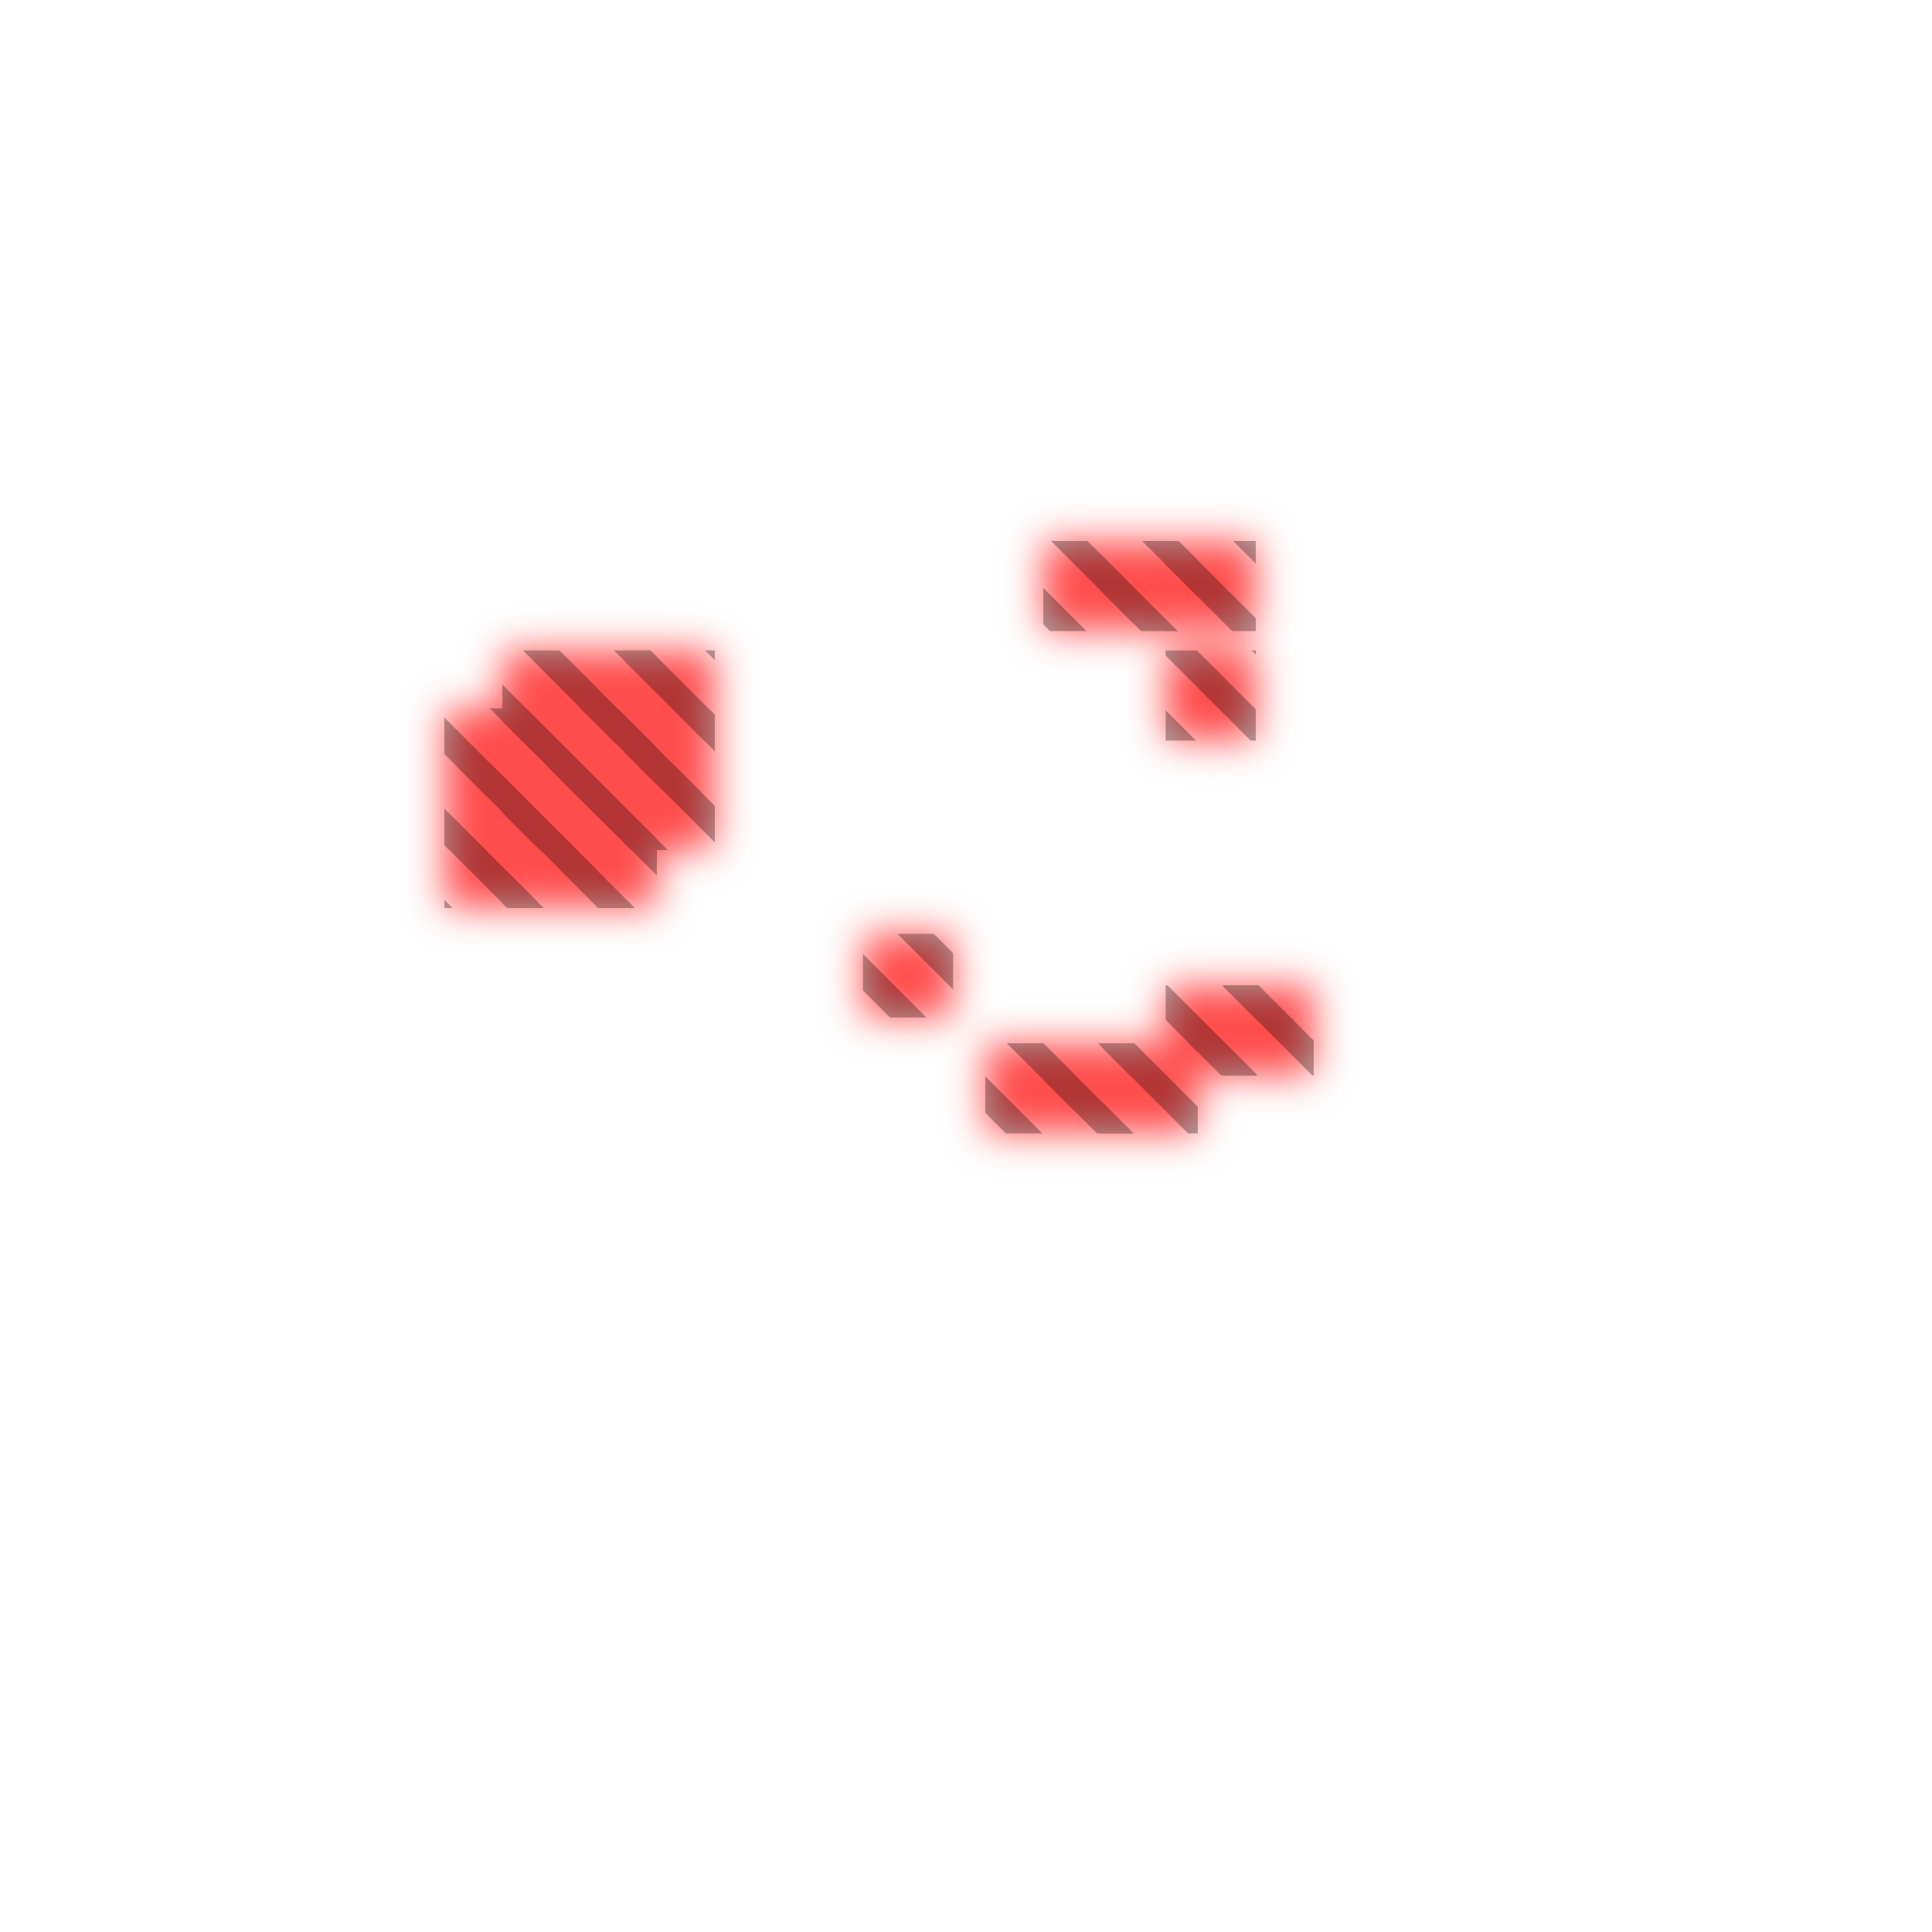
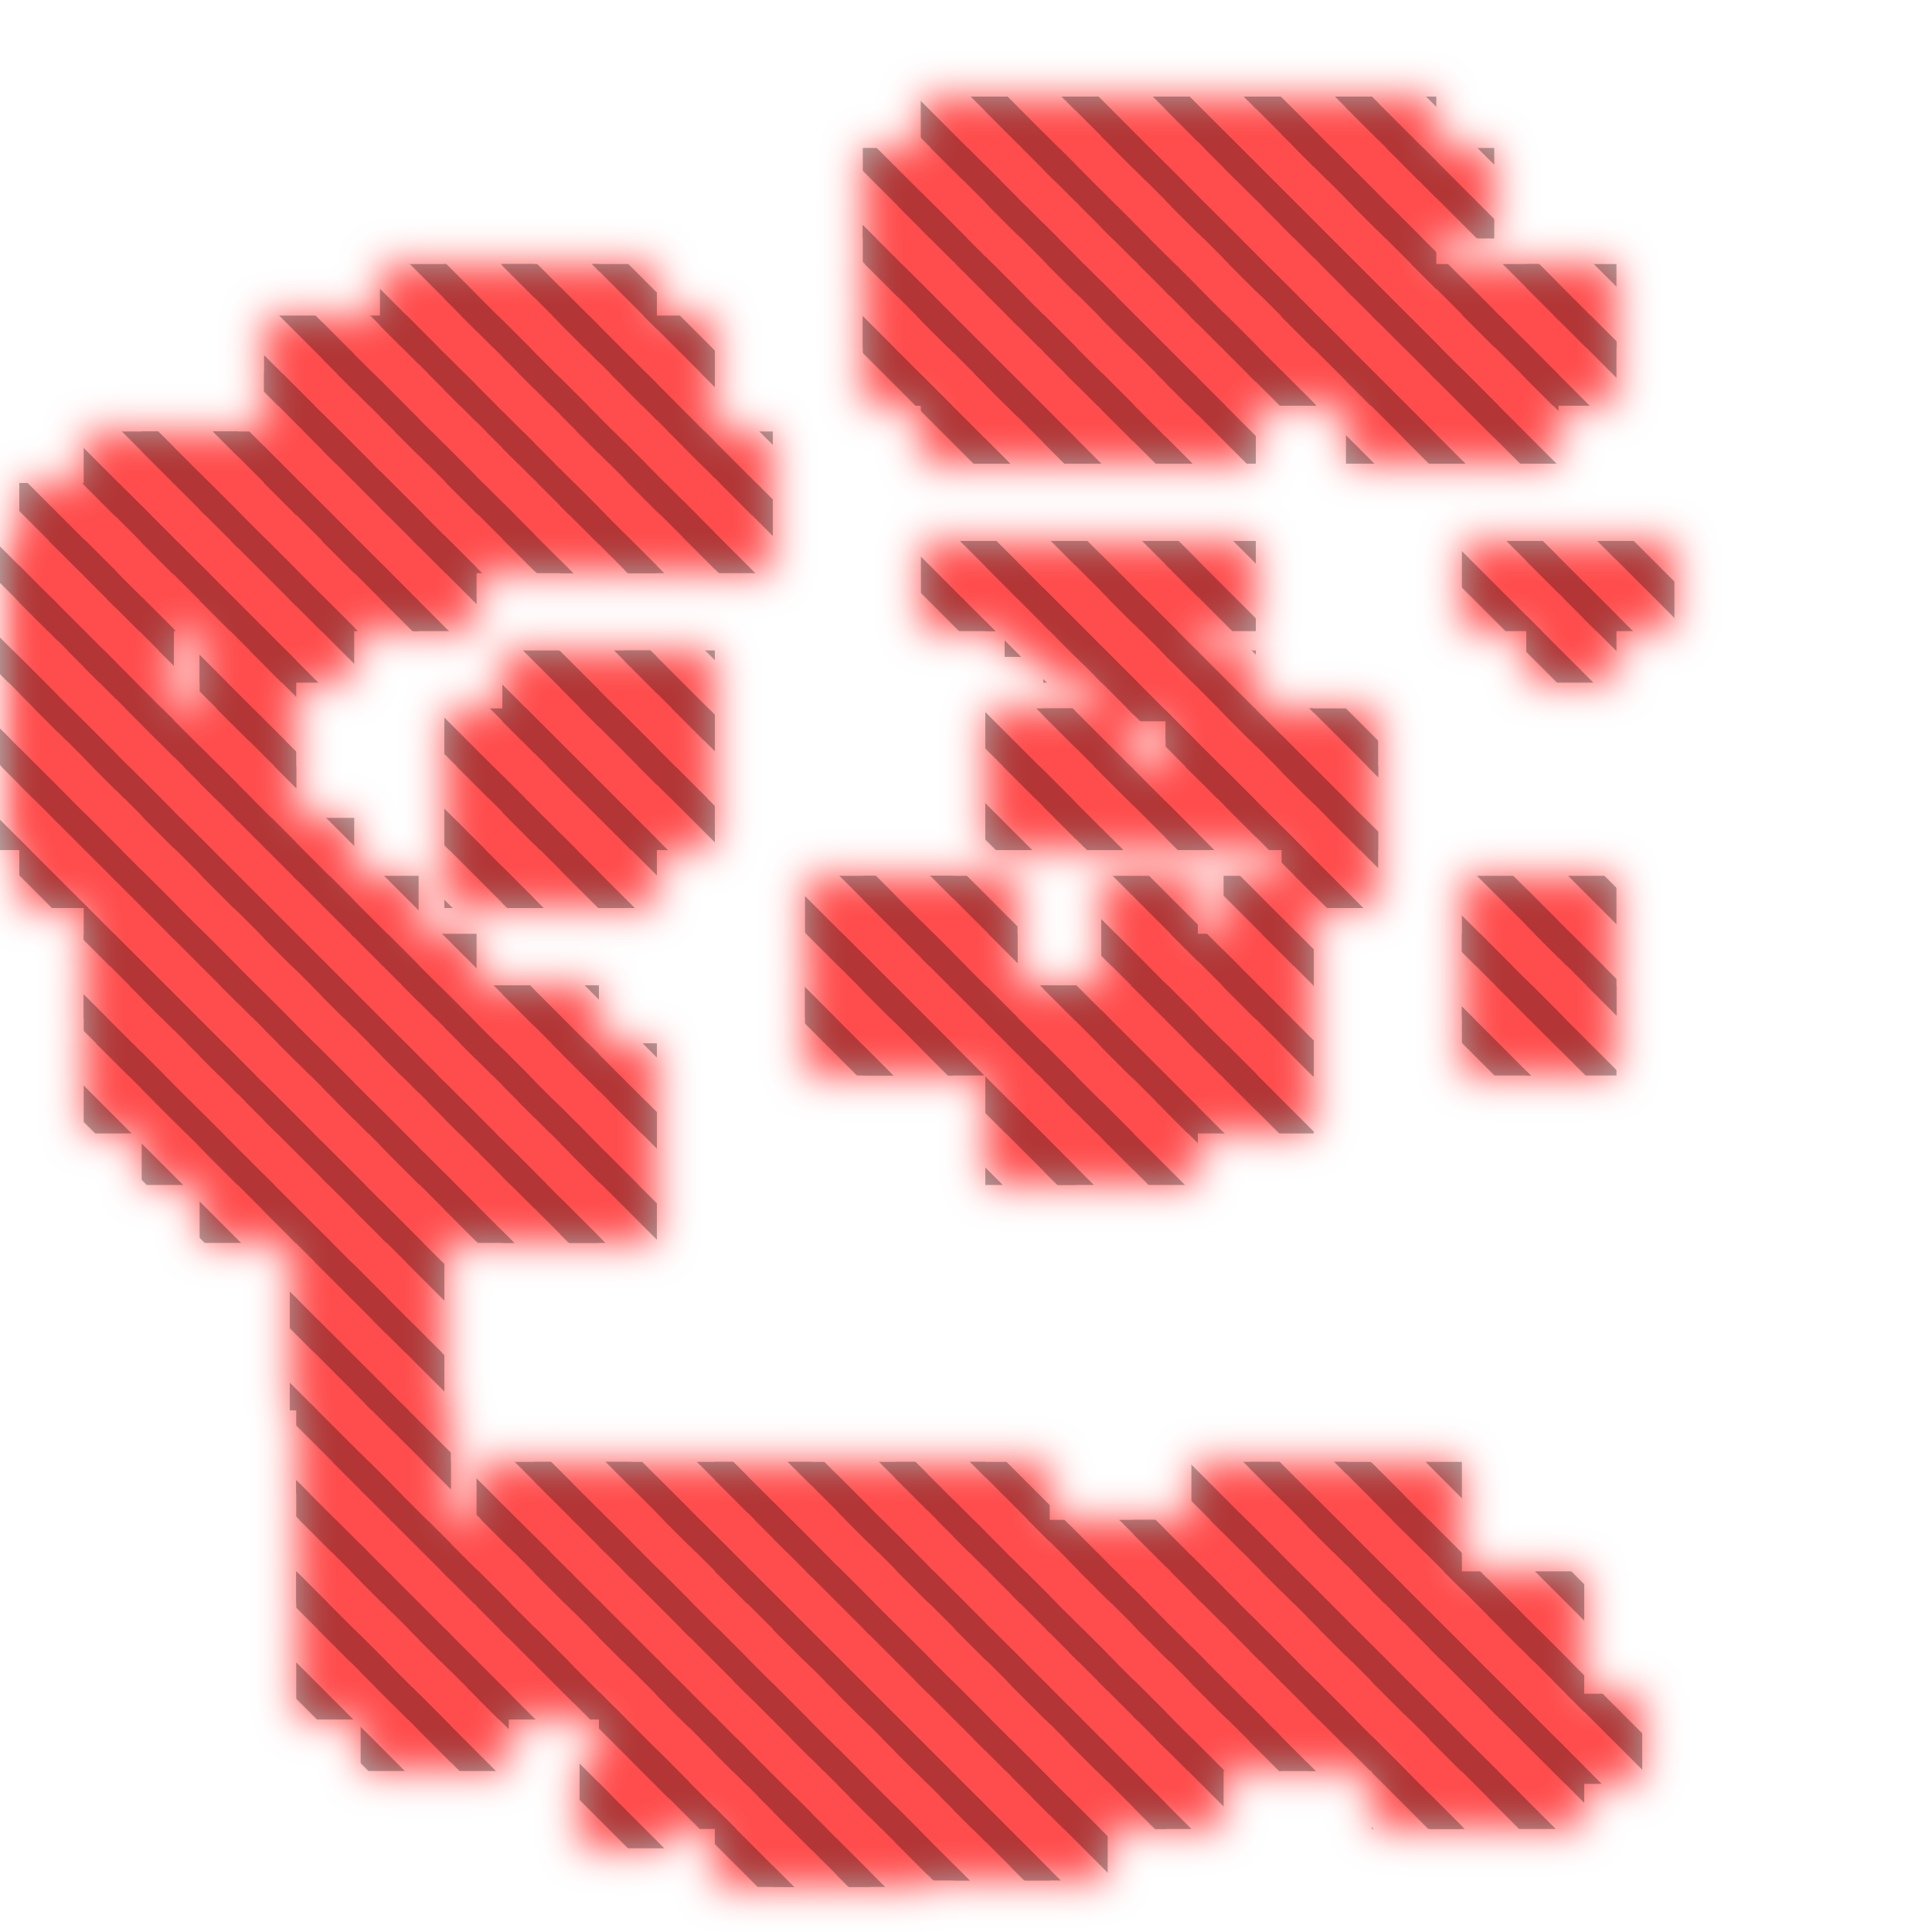
<svg xmlns="http://www.w3.org/2000/svg" width="300" height="300" viewBox="0 0 300 300" class="creatureMap" style="position:absolute;">
  <defs>
    <filter id="blur" x="-30%" y="-30%" width="160%" height="160%">
      <feGaussianBlur stdDeviation="3" />
    </filter>
    <pattern id="pattern-untameable" width="10" height="10" patternTransform="rotate(135)" patternUnits="userSpaceOnUse">'
            <rect width="4" height="10" fill="black" />
    </pattern>
    <filter id="groupStroke">
      <feFlood result="outsideColor" flood-color="black" />
      <feMorphology in="SourceAlpha" operator="dilate" radius="2" />
      <feComposite result="strokeoutline1" in="outsideColor" operator="in" />
      <feComposite result="strokeoutline2" in="strokeoutline1" in2="SourceAlpha" operator="out" />
      <feGaussianBlur in="strokeoutline2" result="strokeblur" stdDeviation="1" />
    </filter>
    <style>
            .spawningMap-very-common { fill: #0F0; }
            .spawningMap-common { fill: #B2FF00; }
            .spawningMap-uncommon { fill: #FF0; }
            .spawningMap-very-uncommon { fill: #FC0; }
            .spawningMap-rare { fill: #F60; }
            .spawningMap-very-rare { fill: #F00; }
            .spawning-map-point { stroke:black; stroke-width:1; }
        </style>
  </defs>
  <g filter="url(#blur)" opacity="0.7">
    <g class="spawningMap-very-rare">
+       <rect x="170" y="101" width="12" height="11" />
+       <rect x="164" y="93" width="12" height="10" />
+       <rect x="156" y="92" width="12" height="10" />
+       <rect x="199" y="49" width="15" height="14" />
+       <rect x="199" y="41" width="15" height="13" />
+       <rect x="199" y="32" width="15" height="14" />
+       <rect x="199" y="23" width="15" height="14" />
+       <rect x="199" y="15" width="15" height="13" />
+       <rect x="218" y="23" width="14" height="14" />
+       <rect x="153" y="58" width="14" height="14" />
+       <rect x="153" y="49" width="14" height="14" />
+       <rect x="153" y="41" width="14" height="13" />
+       <rect x="153" y="32" width="14" height="14" />
+       <rect x="153" y="23" width="14" height="14" />
+       <rect x="153" y="15" width="14" height="13" />
+       <rect x="143" y="58" width="15" height="14" />
+       <rect x="143" y="49" width="15" height="14" />
+       <rect x="143" y="41" width="15" height="13" />
+       <rect x="143" y="32" width="15" height="14" />
+       <rect x="143" y="23" width="15" height="14" />
+       <rect x="143" y="15" width="15" height="13" />
+       <rect x="171" y="58" width="15" height="14" />
+       <rect x="171" y="49" width="15" height="14" />
+       <rect x="171" y="41" width="15" height="13" />
+       <rect x="171" y="32" width="15" height="14" />
+       <rect x="171" y="23" width="15" height="14" />
+       <rect x="171" y="15" width="15" height="13" />
+       <rect x="162" y="58" width="14" height="14" />
+       <rect x="162" y="49" width="14" height="14" />
+       <rect x="162" y="41" width="14" height="13" />
+       <rect x="162" y="32" width="14" height="14" />
+       <rect x="162" y="23" width="14" height="14" />
+       <rect x="162" y="15" width="14" height="13" />
+       <rect x="190" y="49" width="14" height="14" />
+       <rect x="190" y="41" width="14" height="13" />
+       <rect x="190" y="32" width="14" height="14" />
+       <rect x="190" y="23" width="14" height="14" />
+       <rect x="190" y="15" width="14" height="13" />
+       <rect x="181" y="58" width="14" height="14" />
+       <rect x="181" y="49" width="14" height="14" />
+       <rect x="181" y="41" width="14" height="13" />
+       <rect x="181" y="32" width="14" height="14" />
+       <rect x="181" y="23" width="14" height="14" />
+       <rect x="181" y="15" width="14" height="13" />
+       <rect x="134" y="49" width="14" height="14" />
+       <rect x="134" y="41" width="14" height="13" />
+       <rect x="134" y="32" width="14" height="14" />
+       <rect x="134" y="23" width="14" height="14" />
+       <rect x="171" y="93" width="15" height="13" />
      <rect x="97" y="119" width="14" height="13" />
      <rect x="97" y="110" width="14" height="14" />
      <rect x="97" y="101" width="14" height="14" />
+       <rect x="97" y="75" width="14" height="14" />
+       <rect x="97" y="67" width="14" height="13" />
+       <rect x="97" y="58" width="14" height="14" />
+       <rect x="97" y="49" width="14" height="14" />
      <rect x="87" y="110" width="15" height="14" />
      <rect x="87" y="119" width="15" height="13" />
+       <rect x="106" y="75" width="14" height="14" />
+       <rect x="106" y="67" width="14" height="13" />
+       <rect x="134" y="136" width="14" height="14" />
      <rect x="134" y="145" width="14" height="13" />
+       <rect x="134" y="153" width="14" height="14" />
+       <rect x="125" y="136" width="14" height="14" />
+       <rect x="125" y="145" width="14" height="13" />
+       <rect x="125" y="153" width="14" height="14" />
+       <rect x="209" y="41" width="14" height="13" />
+       <rect x="209" y="32" width="14" height="14" />
      <rect x="78" y="110" width="15" height="14" />
      <rect x="78" y="119" width="15" height="13" />
+       <rect x="41" y="49" width="14" height="14" />
+       <rect x="22" y="171" width="15" height="13" />
+       <rect x="13" y="162" width="14" height="14" />
+       <rect x="3" y="127" width="15" height="14" />
+       <rect x="3" y="75" width="15" height="14" />
+       <rect x="209" y="23" width="14" height="14" />
+       <rect x="209" y="15" width="14" height="13" />
+       <rect x="185" y="227" width="14" height="14" />
+       <rect x="74" y="227" width="15" height="14" />
+       <rect x="46" y="253" width="15" height="14" />
+       <rect x="46" y="244" width="15" height="14" />
+       <rect x="176" y="270" width="14" height="14" />
+       <rect x="166" y="270" width="15" height="14" />
+       <rect x="102" y="270" width="14" height="14" />
+       <rect x="157" y="279" width="15" height="13" />
+       <rect x="148" y="279" width="15" height="13" />
+       <rect x="139" y="279" width="14" height="13" />
+       <rect x="130" y="279" width="14" height="14" />
+       <rect x="120" y="279" width="15" height="14" />
+       <rect x="111" y="279" width="15" height="14" />
+       <rect x="56" y="218" width="14" height="14" />
+       <rect x="46" y="218" width="15" height="14" />
+       <rect x="90" y="273" width="14" height="14" />
+       <rect x="59" y="179" width="15" height="14" />
+       <rect x="59" y="75" width="15" height="14" />
+       <rect x="59" y="67" width="15" height="13" />
+       <rect x="59" y="58" width="15" height="14" />
+       <rect x="59" y="49" width="15" height="14" />
+       <rect x="59" y="41" width="15" height="13" />
+       <rect x="50" y="136" width="15" height="14" />
+       <rect x="199" y="49" width="15" height="14" />
+       <rect x="50" y="84" width="15" height="14" />
+       <rect x="50" y="145" width="15" height="13" />
+       <rect x="50" y="153" width="15" height="14" />
+       <rect x="50" y="162" width="15" height="14" />
+       <rect x="50" y="171" width="15" height="13" />
+       <rect x="93" y="265" width="14" height="14" />
+       <rect x="50" y="75" width="15" height="14" />
+       <rect x="50" y="67" width="15" height="13" />
+       <rect x="199" y="41" width="15" height="13" />
+       <rect x="50" y="58" width="15" height="14" />
+       <rect x="50" y="49" width="15" height="14" />
+       <rect x="41" y="136" width="14" height="14" />
+       <rect x="41" y="127" width="14" height="14" />
+       <rect x="199" y="32" width="15" height="14" />
+       <rect x="209" y="58" width="14" height="14" />
+       <rect x="209" y="49" width="14" height="14" />
+       <rect x="199" y="23" width="15" height="14" />
+       <rect x="199" y="127" width="15" height="14" />
+       <rect x="199" y="119" width="15" height="13" />
+       <rect x="199" y="110" width="15" height="14" />
+       <rect x="199" y="15" width="15" height="13" />
+       <rect x="218" y="23" width="14" height="14" />
+       <rect x="227" y="136" width="15" height="14" />
+       <rect x="153" y="58" width="14" height="14" />
+       <rect x="227" y="84" width="15" height="14" />
+       <rect x="227" y="145" width="15" height="13" />
+       <rect x="227" y="153" width="15" height="14" />
+       <rect x="153" y="49" width="14" height="14" />
+       <rect x="227" y="58" width="15" height="14" />
+       <rect x="227" y="49" width="15" height="14" />
+       <rect x="227" y="41" width="15" height="13" />
+       <rect x="153" y="41" width="14" height="13" />
+       <rect x="218" y="58" width="14" height="14" />
+       <rect x="218" y="49" width="14" height="14" />
+       <rect x="218" y="41" width="14" height="13" />
+       <rect x="0" y="84" width="9" height="14" />
+       <rect x="246" y="84" width="14" height="14" />
+       <rect x="237" y="136" width="14" height="14" />
+       <rect x="237" y="93" width="14" height="13" />
+       <rect x="237" y="84" width="14" height="14" />
+       <rect x="237" y="145" width="14" height="13" />
+       <rect x="237" y="153" width="14" height="14" />
+       <rect x="237" y="49" width="14" height="14" />
+       <rect x="237" y="41" width="14" height="13" />
      <rect x="87" y="110" width="15" height="14" />
+       <rect x="153" y="119" width="14" height="13" />
+       <rect x="153" y="32" width="14" height="14" />
+       <rect x="153" y="23" width="14" height="14" />
+       <rect x="153" y="84" width="14" height="14" />
+       <rect x="153" y="15" width="14" height="13" />
+       <rect x="153" y="153" width="14" height="14" />
+       <rect x="143" y="58" width="15" height="14" />
+       <rect x="153" y="171" width="14" height="13" />
+       <rect x="143" y="49" width="15" height="14" />
+       <rect x="143" y="41" width="15" height="13" />
+       <rect x="143" y="32" width="15" height="14" />
+       <rect x="143" y="23" width="15" height="14" />
+       <rect x="143" y="15" width="15" height="13" />
+       <rect x="171" y="58" width="15" height="14" />
+       <rect x="171" y="49" width="15" height="14" />
+       <rect x="171" y="41" width="15" height="13" />
+       <rect x="171" y="32" width="15" height="14" />
+       <rect x="171" y="23" width="15" height="14" />
+       <rect x="171" y="15" width="15" height="13" />
+       <rect x="162" y="58" width="14" height="14" />
+       <rect x="162" y="49" width="14" height="14" />
+       <rect x="162" y="41" width="14" height="13" />
+       <rect x="162" y="32" width="14" height="14" />
+       <rect x="162" y="23" width="14" height="14" />
+       <rect x="162" y="15" width="14" height="13" />
+       <rect x="190" y="49" width="14" height="14" />
+       <rect x="190" y="41" width="14" height="13" />
+       <rect x="190" y="32" width="14" height="14" />
+       <rect x="190" y="23" width="14" height="14" />
+       <rect x="190" y="15" width="14" height="13" />
+       <rect x="181" y="58" width="14" height="14" />
+       <rect x="181" y="49" width="14" height="14" />
+       <rect x="181" y="41" width="14" height="13" />
+       <rect x="181" y="32" width="14" height="14" />
+       <rect x="181" y="23" width="14" height="14" />
+       <rect x="181" y="15" width="14" height="13" />
+       <rect x="134" y="49" width="14" height="14" />
+       <rect x="134" y="41" width="14" height="13" />
+       <rect x="134" y="32" width="14" height="14" />
+       <rect x="134" y="23" width="14" height="14" />
+       <rect x="162" y="171" width="14" height="13" />
+       <rect x="41" y="162" width="14" height="14" />
+       <rect x="190" y="136" width="14" height="14" />
+       <rect x="190" y="119" width="14" height="13" />
+       <rect x="190" y="110" width="14" height="14" />
+       <rect x="41" y="171" width="14" height="13" />
      <rect x="190" y="153" width="14" height="14" />
+       <rect x="241" y="263" width="14" height="14" />
+       <rect x="41" y="75" width="14" height="14" />
+       <rect x="181" y="119" width="14" height="13" />
+       <rect x="181" y="110" width="14" height="14" />
      <rect x="181" y="101" width="14" height="14" />
      <rect x="181" y="84" width="14" height="14" />
+       <rect x="181" y="145" width="14" height="13" />
      <rect x="181" y="153" width="14" height="14" />
+       <rect x="181" y="162" width="14" height="14" />
+       <rect x="41" y="67" width="14" height="13" />
+       <rect x="41" y="58" width="14" height="14" />
+       <rect x="31" y="136" width="15" height="14" />
+       <rect x="31" y="127" width="15" height="14" />
+       <rect x="31" y="119" width="15" height="13" />
+       <rect x="31" y="110" width="15" height="14" />
+       <rect x="31" y="101" width="15" height="14" />
+       <rect x="31" y="93" width="15" height="13" />
+       <rect x="31" y="84" width="15" height="14" />
+       <rect x="31" y="145" width="15" height="13" />
+       <rect x="31" y="153" width="15" height="14" />
+       <rect x="31" y="162" width="15" height="14" />
+       <rect x="31" y="171" width="15" height="13" />
+       <rect x="31" y="179" width="15" height="14" />
+       <rect x="31" y="75" width="15" height="14" />
      <rect x="87" y="127" width="15" height="14" />
+       <rect x="31" y="67" width="15" height="13" />
+       <rect x="22" y="136" width="15" height="14" />
+       <rect x="22" y="127" width="15" height="14" />
+       <rect x="22" y="119" width="15" height="13" />
+       <rect x="22" y="110" width="15" height="14" />
+       <rect x="190" y="145" width="14" height="13" />
+       <rect x="22" y="84" width="15" height="14" />
+       <rect x="22" y="145" width="15" height="13" />
+       <rect x="22" y="153" width="15" height="14" />
+       <rect x="22" y="162" width="15" height="14" />
+       <rect x="22" y="75" width="15" height="14" />
+       <rect x="22" y="67" width="15" height="13" />
+       <rect x="13" y="136" width="14" height="14" />
+       <rect x="13" y="127" width="14" height="14" />
+       <rect x="13" y="119" width="14" height="13" />
+       <rect x="13" y="110" width="14" height="14" />
+       <rect x="13" y="101" width="14" height="14" />
+       <rect x="13" y="93" width="14" height="13" />
+       <rect x="13" y="84" width="14" height="14" />
+       <rect x="13" y="145" width="14" height="13" />
+       <rect x="13" y="153" width="14" height="14" />
+       <rect x="13" y="75" width="14" height="14" />
+       <rect x="13" y="67" width="14" height="13" />
+       <rect x="3" y="119" width="15" height="13" />
+       <rect x="3" y="110" width="15" height="14" />
+       <rect x="3" y="101" width="15" height="14" />
+       <rect x="3" y="93" width="15" height="13" />
+       <rect x="3" y="84" width="15" height="14" />
      <rect x="87" y="101" width="15" height="14" />
      <rect x="87" y="119" width="15" height="13" />
      <rect x="78" y="119" width="15" height="13" />
      <rect x="78" y="110" width="15" height="14" />
+       <rect x="87" y="162" width="15" height="14" />
+       <rect x="87" y="171" width="15" height="13" />
+       <rect x="87" y="179" width="15" height="14" />
+       <rect x="87" y="75" width="15" height="14" />
+       <rect x="231" y="253" width="15" height="14" />
+       <rect x="231" y="244" width="15" height="14" />
+       <rect x="231" y="270" width="15" height="14" />
+       <rect x="87" y="67" width="15" height="13" />
+       <rect x="222" y="253" width="14" height="14" />
+       <rect x="222" y="244" width="14" height="14" />
+       <rect x="222" y="270" width="14" height="14" />
+       <rect x="231" y="261" width="15" height="14" />
+       <rect x="222" y="261" width="14" height="14" />
+       <rect x="213" y="253" width="14" height="14" />
+       <rect x="213" y="244" width="14" height="14" />
+       <rect x="87" y="58" width="15" height="14" />
+       <rect x="213" y="236" width="14" height="13" />
+       <rect x="213" y="261" width="14" height="14" />
+       <rect x="213" y="227" width="14" height="14" />
+       <rect x="203" y="253" width="15" height="14" />
+       <rect x="203" y="244" width="15" height="14" />
+       <rect x="203" y="236" width="15" height="13" />
+       <rect x="203" y="261" width="15" height="14" />
+       <rect x="203" y="227" width="15" height="14" />
+       <rect x="194" y="253" width="15" height="14" />
+       <rect x="194" y="244" width="15" height="14" />
+       <rect x="87" y="49" width="15" height="14" />
+       <rect x="194" y="236" width="15" height="13" />
+       <rect x="194" y="261" width="15" height="14" />
+       <rect x="194" y="227" width="15" height="14" />
+       <rect x="185" y="253" width="14" height="14" />
+       <rect x="185" y="244" width="14" height="14" />
+       <rect x="185" y="236" width="14" height="13" />
+       <rect x="185" y="261" width="14" height="14" />
+       <rect x="176" y="253" width="14" height="14" />
+       <rect x="176" y="244" width="14" height="14" />
+       <rect x="176" y="236" width="14" height="13" />
+       <rect x="87" y="41" width="15" height="13" />
+       <rect x="166" y="253" width="15" height="14" />
+       <rect x="166" y="244" width="15" height="14" />
+       <rect x="166" y="236" width="15" height="13" />
+       <rect x="157" y="253" width="15" height="14" />
+       <rect x="157" y="244" width="15" height="14" />
+       <rect x="157" y="236" width="15" height="13" />
+       <rect x="148" y="253" width="15" height="14" />
+       <rect x="148" y="244" width="15" height="14" />
      <rect x="78" y="127" width="15" height="14" />
+       <rect x="148" y="236" width="15" height="13" />
+       <rect x="148" y="227" width="15" height="14" />
+       <rect x="139" y="253" width="14" height="14" />
+       <rect x="139" y="244" width="14" height="14" />
+       <rect x="139" y="236" width="14" height="13" />
+       <rect x="139" y="227" width="14" height="14" />
+       <rect x="130" y="253" width="14" height="14" />
+       <rect x="130" y="244" width="14" height="14" />
+       <rect x="130" y="236" width="14" height="13" />
+       <rect x="130" y="227" width="14" height="14" />
+       <rect x="120" y="253" width="15" height="14" />
+       <rect x="120" y="244" width="15" height="14" />
+       <rect x="120" y="236" width="15" height="13" />
      <rect x="78" y="101" width="15" height="14" />
+       <rect x="120" y="227" width="15" height="14" />
+       <rect x="111" y="253" width="15" height="14" />
+       <rect x="111" y="244" width="15" height="14" />
+       <rect x="111" y="236" width="15" height="13" />
+       <rect x="111" y="227" width="15" height="14" />
+       <rect x="102" y="253" width="14" height="14" />
+       <rect x="102" y="244" width="14" height="14" />
+       <rect x="102" y="236" width="14" height="13" />
+       <rect x="209" y="41" width="14" height="13" />
+       <rect x="102" y="227" width="14" height="14" />
+       <rect x="93" y="253" width="14" height="14" />
+       <rect x="93" y="236" width="14" height="13" />
+       <rect x="93" y="263" width="14" height="14" />
+       <rect x="93" y="227" width="14" height="14" />
+       <rect x="83" y="253" width="15" height="14" />
+       <rect x="83" y="244" width="15" height="14" />
+       <rect x="83" y="236" width="15" height="13" />
+       <rect x="83" y="227" width="15" height="14" />
+       <rect x="74" y="253" width="15" height="14" />
+       <rect x="74" y="244" width="15" height="14" />
+       <rect x="74" y="236" width="15" height="13" />
+       <rect x="65" y="253" width="14" height="14" />
+       <rect x="65" y="244" width="14" height="14" />
+       <rect x="65" y="236" width="14" height="13" />
+       <rect x="65" y="262" width="14" height="13" />
+       <rect x="56" y="253" width="14" height="14" />
+       <rect x="56" y="244" width="14" height="14" />
+       <rect x="56" y="262" width="14" height="13" />
+       <rect x="176" y="261" width="14" height="14" />
+       <rect x="166" y="261" width="15" height="14" />
+       <rect x="157" y="261" width="15" height="14" />
+       <rect x="148" y="261" width="15" height="14" />
+       <rect x="139" y="261" width="14" height="14" />
+       <rect x="130" y="261" width="14" height="14" />
+       <rect x="78" y="153" width="15" height="14" />
+       <rect x="120" y="261" width="15" height="14" />
+       <rect x="111" y="261" width="15" height="14" />
+       <rect x="102" y="261" width="14" height="14" />
+       <rect x="157" y="270" width="15" height="14" />
+       <rect x="148" y="270" width="15" height="14" />
+       <rect x="139" y="270" width="14" height="14" />
+       <rect x="130" y="270" width="14" height="14" />
+       <rect x="120" y="270" width="15" height="14" />
+       <rect x="111" y="270" width="15" height="14" />
+       <rect x="78" y="162" width="15" height="14" />
+       <rect x="78" y="171" width="15" height="13" />
+       <rect x="78" y="179" width="15" height="14" />
+       <rect x="78" y="75" width="15" height="14" />
+       <rect x="78" y="67" width="15" height="13" />
+       <rect x="78" y="58" width="15" height="14" />
+       <rect x="209" y="32" width="14" height="14" />
+       <rect x="78" y="49" width="15" height="14" />
+       <rect x="78" y="41" width="15" height="13" />
+       <rect x="56" y="236" width="14" height="13" />
+       <rect x="46" y="236" width="15" height="13" />
+       <rect x="56" y="227" width="14" height="14" />
+       <rect x="46" y="227" width="15" height="14" />
+       <rect x="50" y="179" width="15" height="14" />
+       <rect x="41" y="179" width="14" height="14" />
+       <rect x="55" y="188" width="14" height="14" />
+       <rect x="45" y="188" width="15" height="14" />
+       <rect x="55" y="196" width="14" height="14" />
+       <rect x="45" y="196" width="15" height="14" />
+       <rect x="55" y="205" width="14" height="14" />
+       <rect x="45" y="205" width="15" height="14" />
      <rect x="69" y="127" width="14" height="14" />
+       <rect x="143" y="136" width="15" height="14" />
      <rect x="69" y="119" width="14" height="13" />
      <rect x="69" y="110" width="14" height="14" />
+       <rect x="143" y="84" width="15" height="14" />
+       <rect x="143" y="145" width="15" height="13" />
+       <rect x="143" y="153" width="15" height="14" />
+       <rect x="153" y="110" width="14" height="14" />
+       <rect x="213" y="270" width="14" height="14" />
      <rect x="153" y="162" width="14" height="14" />
+       <rect x="93" y="244" width="14" height="14" />
+       <rect x="0" y="93" width="9" height="13" />
+       <rect x="0" y="119" width="9" height="13" />
+       <rect x="209" y="23" width="14" height="14" />
+       <rect x="69" y="153" width="14" height="14" />
+       <rect x="0" y="110" width="9" height="14" />
+       <rect x="0" y="101" width="9" height="14" />
+       <rect x="41" y="153" width="14" height="14" />
+       <rect x="69" y="162" width="14" height="14" />
+       <rect x="171" y="136" width="15" height="14" />
+       <rect x="41" y="93" width="14" height="13" />
+       <rect x="171" y="119" width="15" height="13" />
      <rect x="171" y="84" width="15" height="14" />
+       <rect x="171" y="145" width="15" height="13" />
+       <rect x="171" y="153" width="15" height="14" />
+       <rect x="69" y="171" width="14" height="13" />
+       <rect x="41" y="84" width="14" height="14" />
+       <rect x="171" y="171" width="15" height="13" />
+       <rect x="41" y="145" width="14" height="13" />
+       <rect x="190" y="162" width="14" height="14" />
+       <rect x="69" y="179" width="14" height="14" />
+       <rect x="162" y="119" width="14" height="13" />
+       <rect x="162" y="110" width="14" height="14" />
+       <rect x="162" y="93" width="14" height="13" />
      <rect x="162" y="84" width="14" height="14" />
+       <rect x="162" y="153" width="14" height="14" />
+       <rect x="69" y="75" width="14" height="14" />
      <rect x="162" y="162" width="14" height="14" />
+       <rect x="69" y="67" width="14" height="13" />
+       <rect x="69" y="58" width="14" height="14" />
+       <rect x="69" y="49" width="14" height="14" />
+       <rect x="69" y="41" width="14" height="13" />
+       <rect x="209" y="15" width="14" height="13" />
      <rect x="171" y="162" width="15" height="14" />
+       <rect x="59" y="84" width="15" height="14" />
+       <rect x="59" y="145" width="15" height="13" />
+       <rect x="59" y="153" width="15" height="14" />
+       <rect x="59" y="162" width="15" height="14" />
+       <rect x="59" y="171" width="15" height="13" />
    </g>
  </g>
  <g fill="url(#pattern-untameable)" opacity="0.3">
+     <rect x="170" y="101" width="12" height="11" />
+     <rect x="164" y="93" width="12" height="10" />
+     <rect x="156" y="92" width="12" height="10" />
+     <rect x="199" y="49" width="15" height="14" />
+     <rect x="199" y="41" width="15" height="13" />
+     <rect x="199" y="32" width="15" height="14" />
+     <rect x="199" y="23" width="15" height="14" />
+     <rect x="199" y="15" width="15" height="13" />
+     <rect x="218" y="23" width="14" height="14" />
+     <rect x="153" y="58" width="14" height="14" />
+     <rect x="153" y="49" width="14" height="14" />
+     <rect x="153" y="41" width="14" height="13" />
+     <rect x="153" y="32" width="14" height="14" />
+     <rect x="153" y="23" width="14" height="14" />
+     <rect x="153" y="15" width="14" height="13" />
+     <rect x="143" y="58" width="15" height="14" />
+     <rect x="143" y="49" width="15" height="14" />
+     <rect x="143" y="41" width="15" height="13" />
+     <rect x="143" y="32" width="15" height="14" />
+     <rect x="143" y="23" width="15" height="14" />
+     <rect x="143" y="15" width="15" height="13" />
+     <rect x="171" y="58" width="15" height="14" />
+     <rect x="171" y="49" width="15" height="14" />
+     <rect x="171" y="41" width="15" height="13" />
+     <rect x="171" y="32" width="15" height="14" />
+     <rect x="171" y="23" width="15" height="14" />
+     <rect x="171" y="15" width="15" height="13" />
+     <rect x="162" y="58" width="14" height="14" />
+     <rect x="162" y="49" width="14" height="14" />
+     <rect x="162" y="41" width="14" height="13" />
+     <rect x="162" y="32" width="14" height="14" />
+     <rect x="162" y="23" width="14" height="14" />
+     <rect x="162" y="15" width="14" height="13" />
+     <rect x="190" y="49" width="14" height="14" />
+     <rect x="190" y="41" width="14" height="13" />
+     <rect x="190" y="32" width="14" height="14" />
+     <rect x="190" y="23" width="14" height="14" />
+     <rect x="190" y="15" width="14" height="13" />
+     <rect x="181" y="58" width="14" height="14" />
+     <rect x="181" y="49" width="14" height="14" />
+     <rect x="181" y="41" width="14" height="13" />
+     <rect x="181" y="32" width="14" height="14" />
+     <rect x="181" y="23" width="14" height="14" />
+     <rect x="181" y="15" width="14" height="13" />
+     <rect x="134" y="49" width="14" height="14" />
+     <rect x="134" y="41" width="14" height="13" />
+     <rect x="134" y="32" width="14" height="14" />
+     <rect x="134" y="23" width="14" height="14" />
+     <rect x="171" y="93" width="15" height="13" />
    <rect x="97" y="119" width="14" height="13" />
    <rect x="97" y="110" width="14" height="14" />
    <rect x="97" y="101" width="14" height="14" />
+     <rect x="97" y="75" width="14" height="14" />
+     <rect x="97" y="67" width="14" height="13" />
+     <rect x="97" y="58" width="14" height="14" />
+     <rect x="97" y="49" width="14" height="14" />
    <rect x="87" y="110" width="15" height="14" />
    <rect x="87" y="119" width="15" height="13" />
+     <rect x="106" y="75" width="14" height="14" />
+     <rect x="106" y="67" width="14" height="13" />
+     <rect x="134" y="136" width="14" height="14" />
    <rect x="134" y="145" width="14" height="13" />
+     <rect x="134" y="153" width="14" height="14" />
+     <rect x="125" y="136" width="14" height="14" />
+     <rect x="125" y="145" width="14" height="13" />
+     <rect x="125" y="153" width="14" height="14" />
+     <rect x="209" y="41" width="14" height="13" />
+     <rect x="209" y="32" width="14" height="14" />
    <rect x="78" y="110" width="15" height="14" />
    <rect x="78" y="119" width="15" height="13" />
+     <rect x="41" y="49" width="14" height="14" />
+     <rect x="22" y="171" width="15" height="13" />
+     <rect x="13" y="162" width="14" height="14" />
+     <rect x="3" y="127" width="15" height="14" />
+     <rect x="3" y="75" width="15" height="14" />
+     <rect x="209" y="23" width="14" height="14" />
+     <rect x="209" y="15" width="14" height="13" />
+     <rect x="185" y="227" width="14" height="14" />
+     <rect x="74" y="227" width="15" height="14" />
+     <rect x="46" y="253" width="15" height="14" />
+     <rect x="46" y="244" width="15" height="14" />
+     <rect x="176" y="270" width="14" height="14" />
+     <rect x="166" y="270" width="15" height="14" />
+     <rect x="102" y="270" width="14" height="14" />
+     <rect x="157" y="279" width="15" height="13" />
+     <rect x="148" y="279" width="15" height="13" />
+     <rect x="139" y="279" width="14" height="13" />
+     <rect x="130" y="279" width="14" height="14" />
+     <rect x="120" y="279" width="15" height="14" />
+     <rect x="111" y="279" width="15" height="14" />
+     <rect x="56" y="218" width="14" height="14" />
+     <rect x="46" y="218" width="15" height="14" />
+     <rect x="90" y="273" width="14" height="14" />
+     <rect x="59" y="179" width="15" height="14" />
+     <rect x="59" y="75" width="15" height="14" />
+     <rect x="59" y="67" width="15" height="13" />
+     <rect x="59" y="58" width="15" height="14" />
+     <rect x="59" y="49" width="15" height="14" />
+     <rect x="59" y="41" width="15" height="13" />
+     <rect x="50" y="136" width="15" height="14" />
+     <rect x="199" y="49" width="15" height="14" />
+     <rect x="50" y="84" width="15" height="14" />
+     <rect x="50" y="145" width="15" height="13" />
+     <rect x="50" y="153" width="15" height="14" />
+     <rect x="50" y="162" width="15" height="14" />
+     <rect x="50" y="171" width="15" height="13" />
+     <rect x="93" y="265" width="14" height="14" />
+     <rect x="50" y="75" width="15" height="14" />
+     <rect x="50" y="67" width="15" height="13" />
+     <rect x="199" y="41" width="15" height="13" />
+     <rect x="50" y="58" width="15" height="14" />
+     <rect x="50" y="49" width="15" height="14" />
+     <rect x="41" y="136" width="14" height="14" />
+     <rect x="41" y="127" width="14" height="14" />
+     <rect x="199" y="32" width="15" height="14" />
+     <rect x="209" y="58" width="14" height="14" />
+     <rect x="209" y="49" width="14" height="14" />
+     <rect x="199" y="23" width="15" height="14" />
+     <rect x="199" y="127" width="15" height="14" />
+     <rect x="199" y="119" width="15" height="13" />
+     <rect x="199" y="110" width="15" height="14" />
+     <rect x="199" y="15" width="15" height="13" />
+     <rect x="218" y="23" width="14" height="14" />
+     <rect x="227" y="136" width="15" height="14" />
+     <rect x="153" y="58" width="14" height="14" />
+     <rect x="227" y="84" width="15" height="14" />
+     <rect x="227" y="145" width="15" height="13" />
+     <rect x="227" y="153" width="15" height="14" />
+     <rect x="153" y="49" width="14" height="14" />
+     <rect x="227" y="58" width="15" height="14" />
+     <rect x="227" y="49" width="15" height="14" />
+     <rect x="227" y="41" width="15" height="13" />
+     <rect x="153" y="41" width="14" height="13" />
+     <rect x="218" y="58" width="14" height="14" />
+     <rect x="218" y="49" width="14" height="14" />
+     <rect x="218" y="41" width="14" height="13" />
+     <rect x="0" y="84" width="9" height="14" />
+     <rect x="246" y="84" width="14" height="14" />
+     <rect x="237" y="136" width="14" height="14" />
+     <rect x="237" y="93" width="14" height="13" />
+     <rect x="237" y="84" width="14" height="14" />
+     <rect x="237" y="145" width="14" height="13" />
+     <rect x="237" y="153" width="14" height="14" />
+     <rect x="237" y="49" width="14" height="14" />
+     <rect x="237" y="41" width="14" height="13" />
    <rect x="87" y="110" width="15" height="14" />
+     <rect x="153" y="119" width="14" height="13" />
+     <rect x="153" y="32" width="14" height="14" />
+     <rect x="153" y="23" width="14" height="14" />
+     <rect x="153" y="84" width="14" height="14" />
+     <rect x="153" y="15" width="14" height="13" />
+     <rect x="153" y="153" width="14" height="14" />
+     <rect x="143" y="58" width="15" height="14" />
+     <rect x="153" y="171" width="14" height="13" />
+     <rect x="143" y="49" width="15" height="14" />
+     <rect x="143" y="41" width="15" height="13" />
+     <rect x="143" y="32" width="15" height="14" />
+     <rect x="143" y="23" width="15" height="14" />
+     <rect x="143" y="15" width="15" height="13" />
+     <rect x="171" y="58" width="15" height="14" />
+     <rect x="171" y="49" width="15" height="14" />
+     <rect x="171" y="41" width="15" height="13" />
+     <rect x="171" y="32" width="15" height="14" />
+     <rect x="171" y="23" width="15" height="14" />
+     <rect x="171" y="15" width="15" height="13" />
+     <rect x="162" y="58" width="14" height="14" />
+     <rect x="162" y="49" width="14" height="14" />
+     <rect x="162" y="41" width="14" height="13" />
+     <rect x="162" y="32" width="14" height="14" />
+     <rect x="162" y="23" width="14" height="14" />
+     <rect x="162" y="15" width="14" height="13" />
+     <rect x="190" y="49" width="14" height="14" />
+     <rect x="190" y="41" width="14" height="13" />
+     <rect x="190" y="32" width="14" height="14" />
+     <rect x="190" y="23" width="14" height="14" />
+     <rect x="190" y="15" width="14" height="13" />
+     <rect x="181" y="58" width="14" height="14" />
+     <rect x="181" y="49" width="14" height="14" />
+     <rect x="181" y="41" width="14" height="13" />
+     <rect x="181" y="32" width="14" height="14" />
+     <rect x="181" y="23" width="14" height="14" />
+     <rect x="181" y="15" width="14" height="13" />
+     <rect x="134" y="49" width="14" height="14" />
+     <rect x="134" y="41" width="14" height="13" />
+     <rect x="134" y="32" width="14" height="14" />
+     <rect x="134" y="23" width="14" height="14" />
+     <rect x="162" y="171" width="14" height="13" />
+     <rect x="41" y="162" width="14" height="14" />
+     <rect x="190" y="136" width="14" height="14" />
+     <rect x="190" y="119" width="14" height="13" />
+     <rect x="190" y="110" width="14" height="14" />
+     <rect x="41" y="171" width="14" height="13" />
    <rect x="190" y="153" width="14" height="14" />
+     <rect x="241" y="263" width="14" height="14" />
+     <rect x="41" y="75" width="14" height="14" />
+     <rect x="181" y="119" width="14" height="13" />
+     <rect x="181" y="110" width="14" height="14" />
    <rect x="181" y="101" width="14" height="14" />
    <rect x="181" y="84" width="14" height="14" />
+     <rect x="181" y="145" width="14" height="13" />
    <rect x="181" y="153" width="14" height="14" />
+     <rect x="181" y="162" width="14" height="14" />
+     <rect x="41" y="67" width="14" height="13" />
+     <rect x="41" y="58" width="14" height="14" />
+     <rect x="31" y="136" width="15" height="14" />
+     <rect x="31" y="127" width="15" height="14" />
+     <rect x="31" y="119" width="15" height="13" />
+     <rect x="31" y="110" width="15" height="14" />
+     <rect x="31" y="101" width="15" height="14" />
+     <rect x="31" y="93" width="15" height="13" />
+     <rect x="31" y="84" width="15" height="14" />
+     <rect x="31" y="145" width="15" height="13" />
+     <rect x="31" y="153" width="15" height="14" />
+     <rect x="31" y="162" width="15" height="14" />
+     <rect x="31" y="171" width="15" height="13" />
+     <rect x="31" y="179" width="15" height="14" />
+     <rect x="31" y="75" width="15" height="14" />
    <rect x="87" y="127" width="15" height="14" />
+     <rect x="31" y="67" width="15" height="13" />
+     <rect x="22" y="136" width="15" height="14" />
+     <rect x="22" y="127" width="15" height="14" />
+     <rect x="22" y="119" width="15" height="13" />
+     <rect x="22" y="110" width="15" height="14" />
+     <rect x="190" y="145" width="14" height="13" />
+     <rect x="22" y="84" width="15" height="14" />
+     <rect x="22" y="145" width="15" height="13" />
+     <rect x="22" y="153" width="15" height="14" />
+     <rect x="22" y="162" width="15" height="14" />
+     <rect x="22" y="75" width="15" height="14" />
+     <rect x="22" y="67" width="15" height="13" />
+     <rect x="13" y="136" width="14" height="14" />
+     <rect x="13" y="127" width="14" height="14" />
+     <rect x="13" y="119" width="14" height="13" />
+     <rect x="13" y="110" width="14" height="14" />
+     <rect x="13" y="101" width="14" height="14" />
+     <rect x="13" y="93" width="14" height="13" />
+     <rect x="13" y="84" width="14" height="14" />
+     <rect x="13" y="145" width="14" height="13" />
+     <rect x="13" y="153" width="14" height="14" />
+     <rect x="13" y="75" width="14" height="14" />
+     <rect x="13" y="67" width="14" height="13" />
+     <rect x="3" y="119" width="15" height="13" />
+     <rect x="3" y="110" width="15" height="14" />
+     <rect x="3" y="101" width="15" height="14" />
+     <rect x="3" y="93" width="15" height="13" />
+     <rect x="3" y="84" width="15" height="14" />
    <rect x="87" y="101" width="15" height="14" />
    <rect x="87" y="119" width="15" height="13" />
    <rect x="78" y="119" width="15" height="13" />
    <rect x="78" y="110" width="15" height="14" />
+     <rect x="87" y="162" width="15" height="14" />
+     <rect x="87" y="171" width="15" height="13" />
+     <rect x="87" y="179" width="15" height="14" />
+     <rect x="87" y="75" width="15" height="14" />
+     <rect x="231" y="253" width="15" height="14" />
+     <rect x="231" y="244" width="15" height="14" />
+     <rect x="231" y="270" width="15" height="14" />
+     <rect x="87" y="67" width="15" height="13" />
+     <rect x="222" y="253" width="14" height="14" />
+     <rect x="222" y="244" width="14" height="14" />
+     <rect x="222" y="270" width="14" height="14" />
+     <rect x="231" y="261" width="15" height="14" />
+     <rect x="222" y="261" width="14" height="14" />
+     <rect x="213" y="253" width="14" height="14" />
+     <rect x="213" y="244" width="14" height="14" />
+     <rect x="87" y="58" width="15" height="14" />
+     <rect x="213" y="236" width="14" height="13" />
+     <rect x="213" y="261" width="14" height="14" />
+     <rect x="213" y="227" width="14" height="14" />
+     <rect x="203" y="253" width="15" height="14" />
+     <rect x="203" y="244" width="15" height="14" />
+     <rect x="203" y="236" width="15" height="13" />
+     <rect x="203" y="261" width="15" height="14" />
+     <rect x="203" y="227" width="15" height="14" />
+     <rect x="194" y="253" width="15" height="14" />
+     <rect x="194" y="244" width="15" height="14" />
+     <rect x="87" y="49" width="15" height="14" />
+     <rect x="194" y="236" width="15" height="13" />
+     <rect x="194" y="261" width="15" height="14" />
+     <rect x="194" y="227" width="15" height="14" />
+     <rect x="185" y="253" width="14" height="14" />
+     <rect x="185" y="244" width="14" height="14" />
+     <rect x="185" y="236" width="14" height="13" />
+     <rect x="185" y="261" width="14" height="14" />
+     <rect x="176" y="253" width="14" height="14" />
+     <rect x="176" y="244" width="14" height="14" />
+     <rect x="176" y="236" width="14" height="13" />
+     <rect x="87" y="41" width="15" height="13" />
+     <rect x="166" y="253" width="15" height="14" />
+     <rect x="166" y="244" width="15" height="14" />
+     <rect x="166" y="236" width="15" height="13" />
+     <rect x="157" y="253" width="15" height="14" />
+     <rect x="157" y="244" width="15" height="14" />
+     <rect x="157" y="236" width="15" height="13" />
+     <rect x="148" y="253" width="15" height="14" />
+     <rect x="148" y="244" width="15" height="14" />
    <rect x="78" y="127" width="15" height="14" />
+     <rect x="148" y="236" width="15" height="13" />
+     <rect x="148" y="227" width="15" height="14" />
+     <rect x="139" y="253" width="14" height="14" />
+     <rect x="139" y="244" width="14" height="14" />
+     <rect x="139" y="236" width="14" height="13" />
+     <rect x="139" y="227" width="14" height="14" />
+     <rect x="130" y="253" width="14" height="14" />
+     <rect x="130" y="244" width="14" height="14" />
+     <rect x="130" y="236" width="14" height="13" />
+     <rect x="130" y="227" width="14" height="14" />
+     <rect x="120" y="253" width="15" height="14" />
+     <rect x="120" y="244" width="15" height="14" />
+     <rect x="120" y="236" width="15" height="13" />
    <rect x="78" y="101" width="15" height="14" />
+     <rect x="120" y="227" width="15" height="14" />
+     <rect x="111" y="253" width="15" height="14" />
+     <rect x="111" y="244" width="15" height="14" />
+     <rect x="111" y="236" width="15" height="13" />
+     <rect x="111" y="227" width="15" height="14" />
+     <rect x="102" y="253" width="14" height="14" />
+     <rect x="102" y="244" width="14" height="14" />
+     <rect x="102" y="236" width="14" height="13" />
+     <rect x="209" y="41" width="14" height="13" />
+     <rect x="102" y="227" width="14" height="14" />
+     <rect x="93" y="253" width="14" height="14" />
+     <rect x="93" y="236" width="14" height="13" />
+     <rect x="93" y="263" width="14" height="14" />
+     <rect x="93" y="227" width="14" height="14" />
+     <rect x="83" y="253" width="15" height="14" />
+     <rect x="83" y="244" width="15" height="14" />
+     <rect x="83" y="236" width="15" height="13" />
+     <rect x="83" y="227" width="15" height="14" />
+     <rect x="74" y="253" width="15" height="14" />
+     <rect x="74" y="244" width="15" height="14" />
+     <rect x="74" y="236" width="15" height="13" />
+     <rect x="65" y="253" width="14" height="14" />
+     <rect x="65" y="244" width="14" height="14" />
+     <rect x="65" y="236" width="14" height="13" />
+     <rect x="65" y="262" width="14" height="13" />
+     <rect x="56" y="253" width="14" height="14" />
+     <rect x="56" y="244" width="14" height="14" />
+     <rect x="56" y="262" width="14" height="13" />
+     <rect x="176" y="261" width="14" height="14" />
+     <rect x="166" y="261" width="15" height="14" />
+     <rect x="157" y="261" width="15" height="14" />
+     <rect x="148" y="261" width="15" height="14" />
+     <rect x="139" y="261" width="14" height="14" />
+     <rect x="130" y="261" width="14" height="14" />
+     <rect x="78" y="153" width="15" height="14" />
+     <rect x="120" y="261" width="15" height="14" />
+     <rect x="111" y="261" width="15" height="14" />
+     <rect x="102" y="261" width="14" height="14" />
+     <rect x="157" y="270" width="15" height="14" />
+     <rect x="148" y="270" width="15" height="14" />
+     <rect x="139" y="270" width="14" height="14" />
+     <rect x="130" y="270" width="14" height="14" />
+     <rect x="120" y="270" width="15" height="14" />
+     <rect x="111" y="270" width="15" height="14" />
+     <rect x="78" y="162" width="15" height="14" />
+     <rect x="78" y="171" width="15" height="13" />
+     <rect x="78" y="179" width="15" height="14" />
+     <rect x="78" y="75" width="15" height="14" />
+     <rect x="78" y="67" width="15" height="13" />
+     <rect x="78" y="58" width="15" height="14" />
+     <rect x="209" y="32" width="14" height="14" />
+     <rect x="78" y="49" width="15" height="14" />
+     <rect x="78" y="41" width="15" height="13" />
+     <rect x="56" y="236" width="14" height="13" />
+     <rect x="46" y="236" width="15" height="13" />
+     <rect x="56" y="227" width="14" height="14" />
+     <rect x="46" y="227" width="15" height="14" />
+     <rect x="50" y="179" width="15" height="14" />
+     <rect x="41" y="179" width="14" height="14" />
+     <rect x="55" y="188" width="14" height="14" />
+     <rect x="45" y="188" width="15" height="14" />
+     <rect x="55" y="196" width="14" height="14" />
+     <rect x="45" y="196" width="15" height="14" />
+     <rect x="55" y="205" width="14" height="14" />
+     <rect x="45" y="205" width="15" height="14" />
    <rect x="69" y="127" width="14" height="14" />
+     <rect x="143" y="136" width="15" height="14" />
    <rect x="69" y="119" width="14" height="13" />
    <rect x="69" y="110" width="14" height="14" />
+     <rect x="143" y="84" width="15" height="14" />
+     <rect x="143" y="145" width="15" height="13" />
+     <rect x="143" y="153" width="15" height="14" />
+     <rect x="153" y="110" width="14" height="14" />
+     <rect x="213" y="270" width="14" height="14" />
    <rect x="153" y="162" width="14" height="14" />
+     <rect x="93" y="244" width="14" height="14" />
+     <rect x="0" y="93" width="9" height="13" />
+     <rect x="0" y="119" width="9" height="13" />
+     <rect x="209" y="23" width="14" height="14" />
+     <rect x="69" y="153" width="14" height="14" />
+     <rect x="0" y="110" width="9" height="14" />
+     <rect x="0" y="101" width="9" height="14" />
+     <rect x="41" y="153" width="14" height="14" />
+     <rect x="69" y="162" width="14" height="14" />
+     <rect x="171" y="136" width="15" height="14" />
+     <rect x="41" y="93" width="14" height="13" />
+     <rect x="171" y="119" width="15" height="13" />
    <rect x="171" y="84" width="15" height="14" />
+     <rect x="171" y="145" width="15" height="13" />
+     <rect x="171" y="153" width="15" height="14" />
+     <rect x="69" y="171" width="14" height="13" />
+     <rect x="41" y="84" width="14" height="14" />
+     <rect x="171" y="171" width="15" height="13" />
+     <rect x="41" y="145" width="14" height="13" />
+     <rect x="190" y="162" width="14" height="14" />
+     <rect x="69" y="179" width="14" height="14" />
+     <rect x="162" y="119" width="14" height="13" />
+     <rect x="162" y="110" width="14" height="14" />
+     <rect x="162" y="93" width="14" height="13" />
    <rect x="162" y="84" width="14" height="14" />
+     <rect x="162" y="153" width="14" height="14" />
+     <rect x="69" y="75" width="14" height="14" />
    <rect x="162" y="162" width="14" height="14" />
+     <rect x="69" y="67" width="14" height="13" />
+     <rect x="69" y="58" width="14" height="14" />
+     <rect x="69" y="49" width="14" height="14" />
+     <rect x="69" y="41" width="14" height="13" />
+     <rect x="209" y="15" width="14" height="13" />
    <rect x="171" y="162" width="15" height="14" />
+     <rect x="59" y="84" width="15" height="14" />
+     <rect x="59" y="145" width="15" height="13" />
+     <rect x="59" y="153" width="15" height="14" />
+     <rect x="59" y="162" width="15" height="14" />
+     <rect x="59" y="171" width="15" height="13" />
  </g>
</svg>
